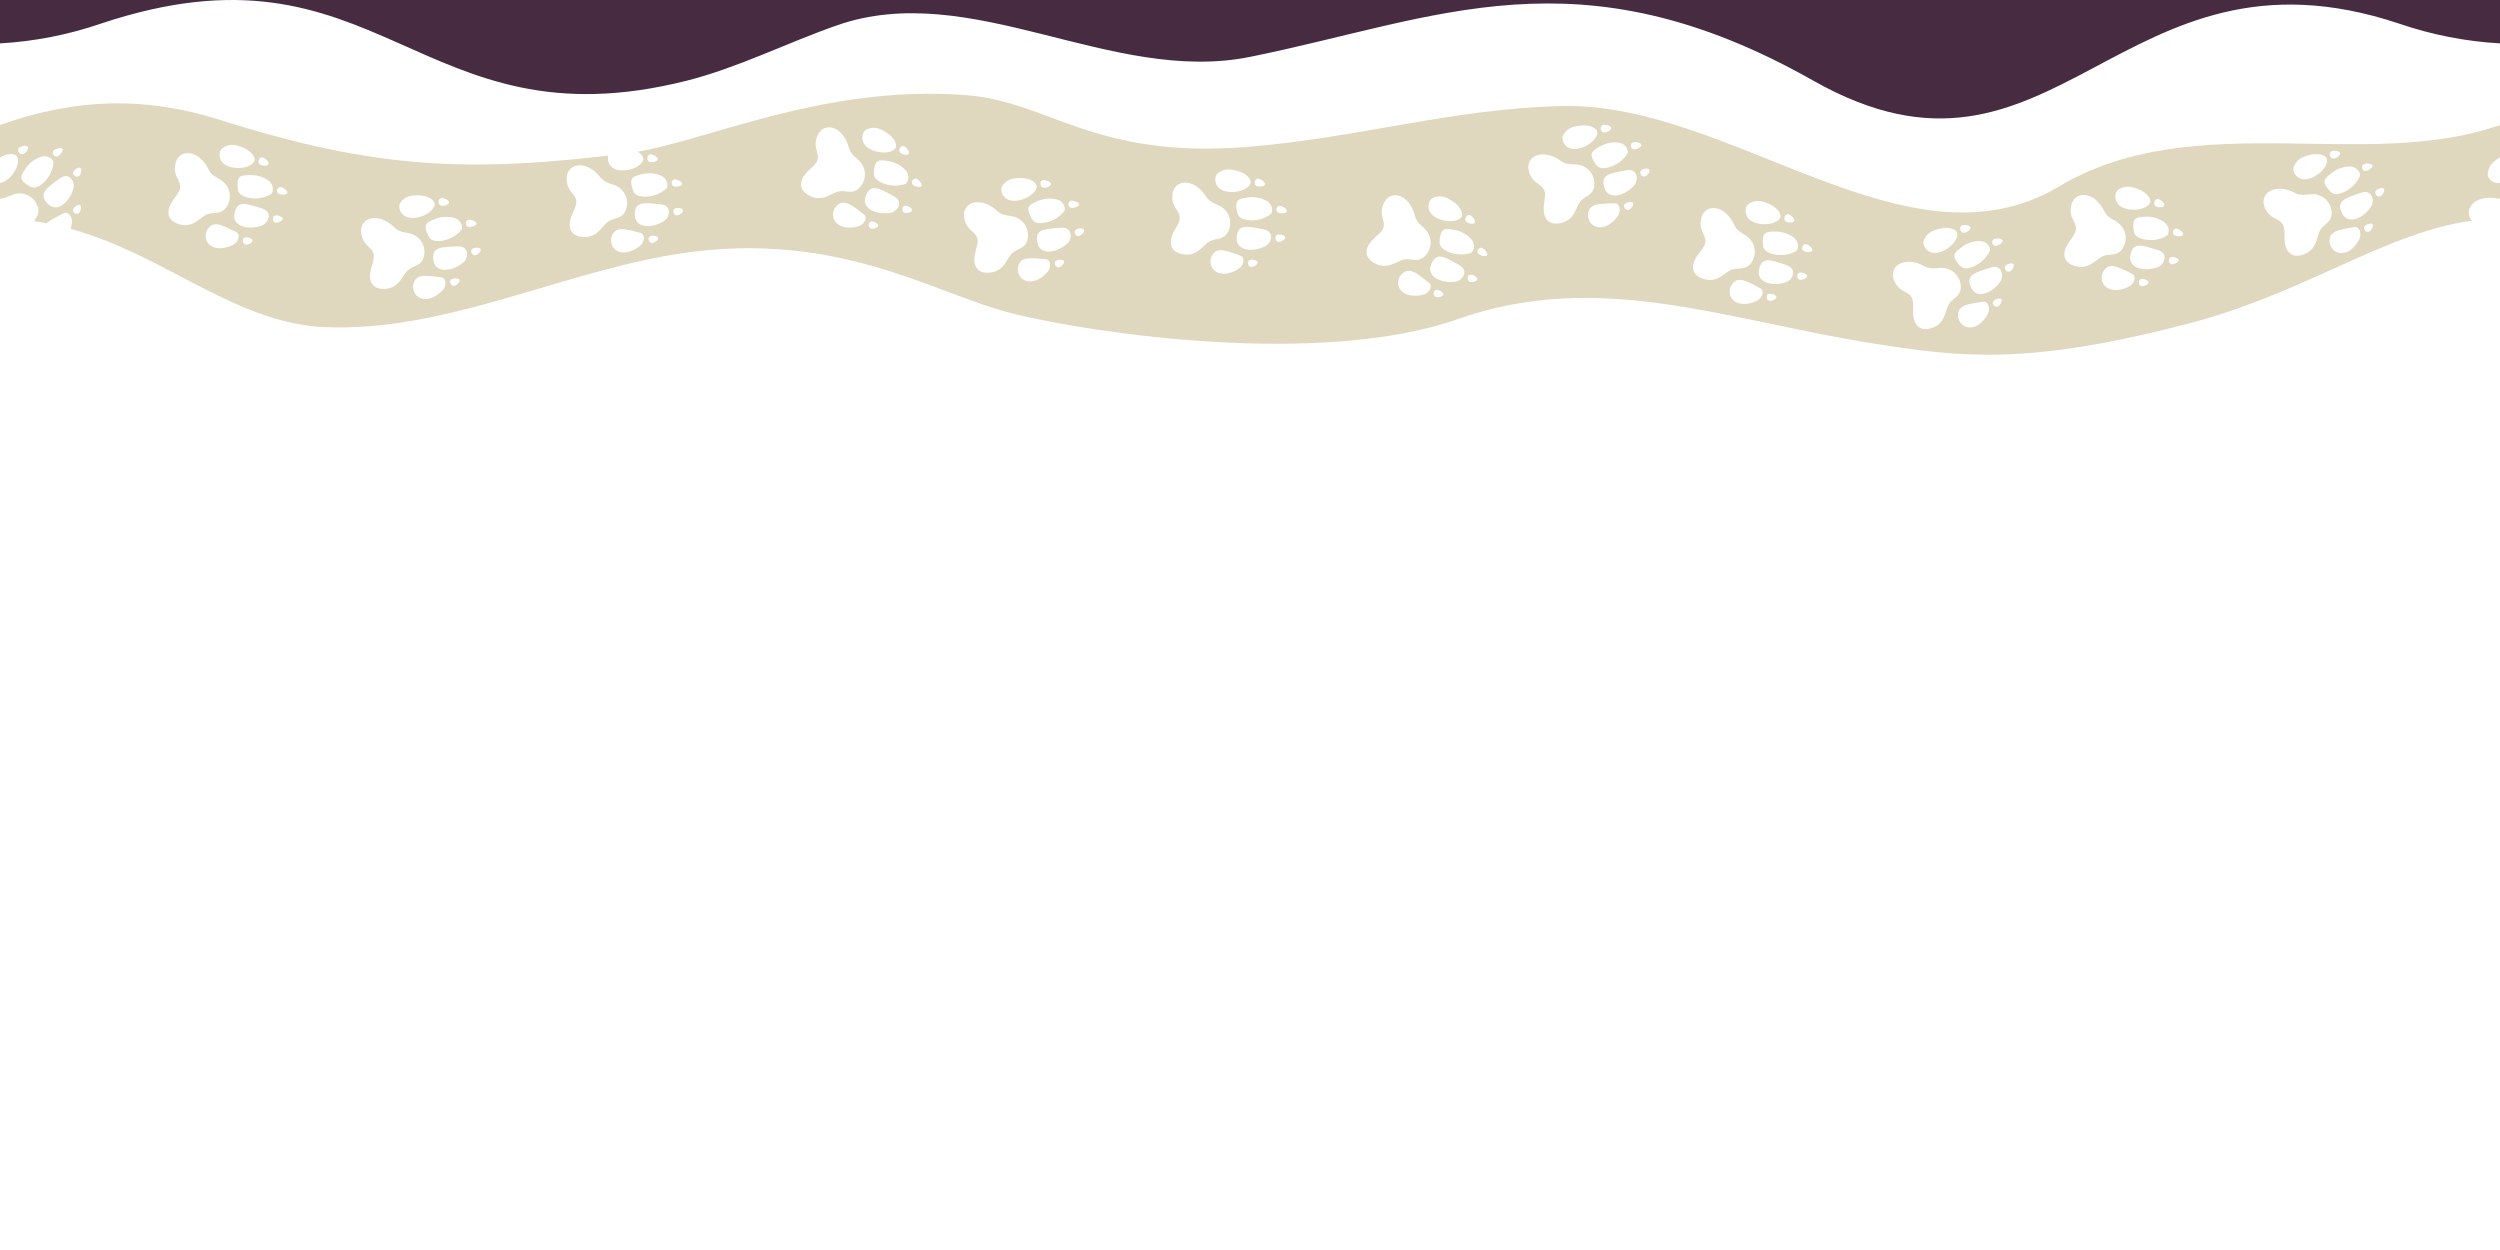
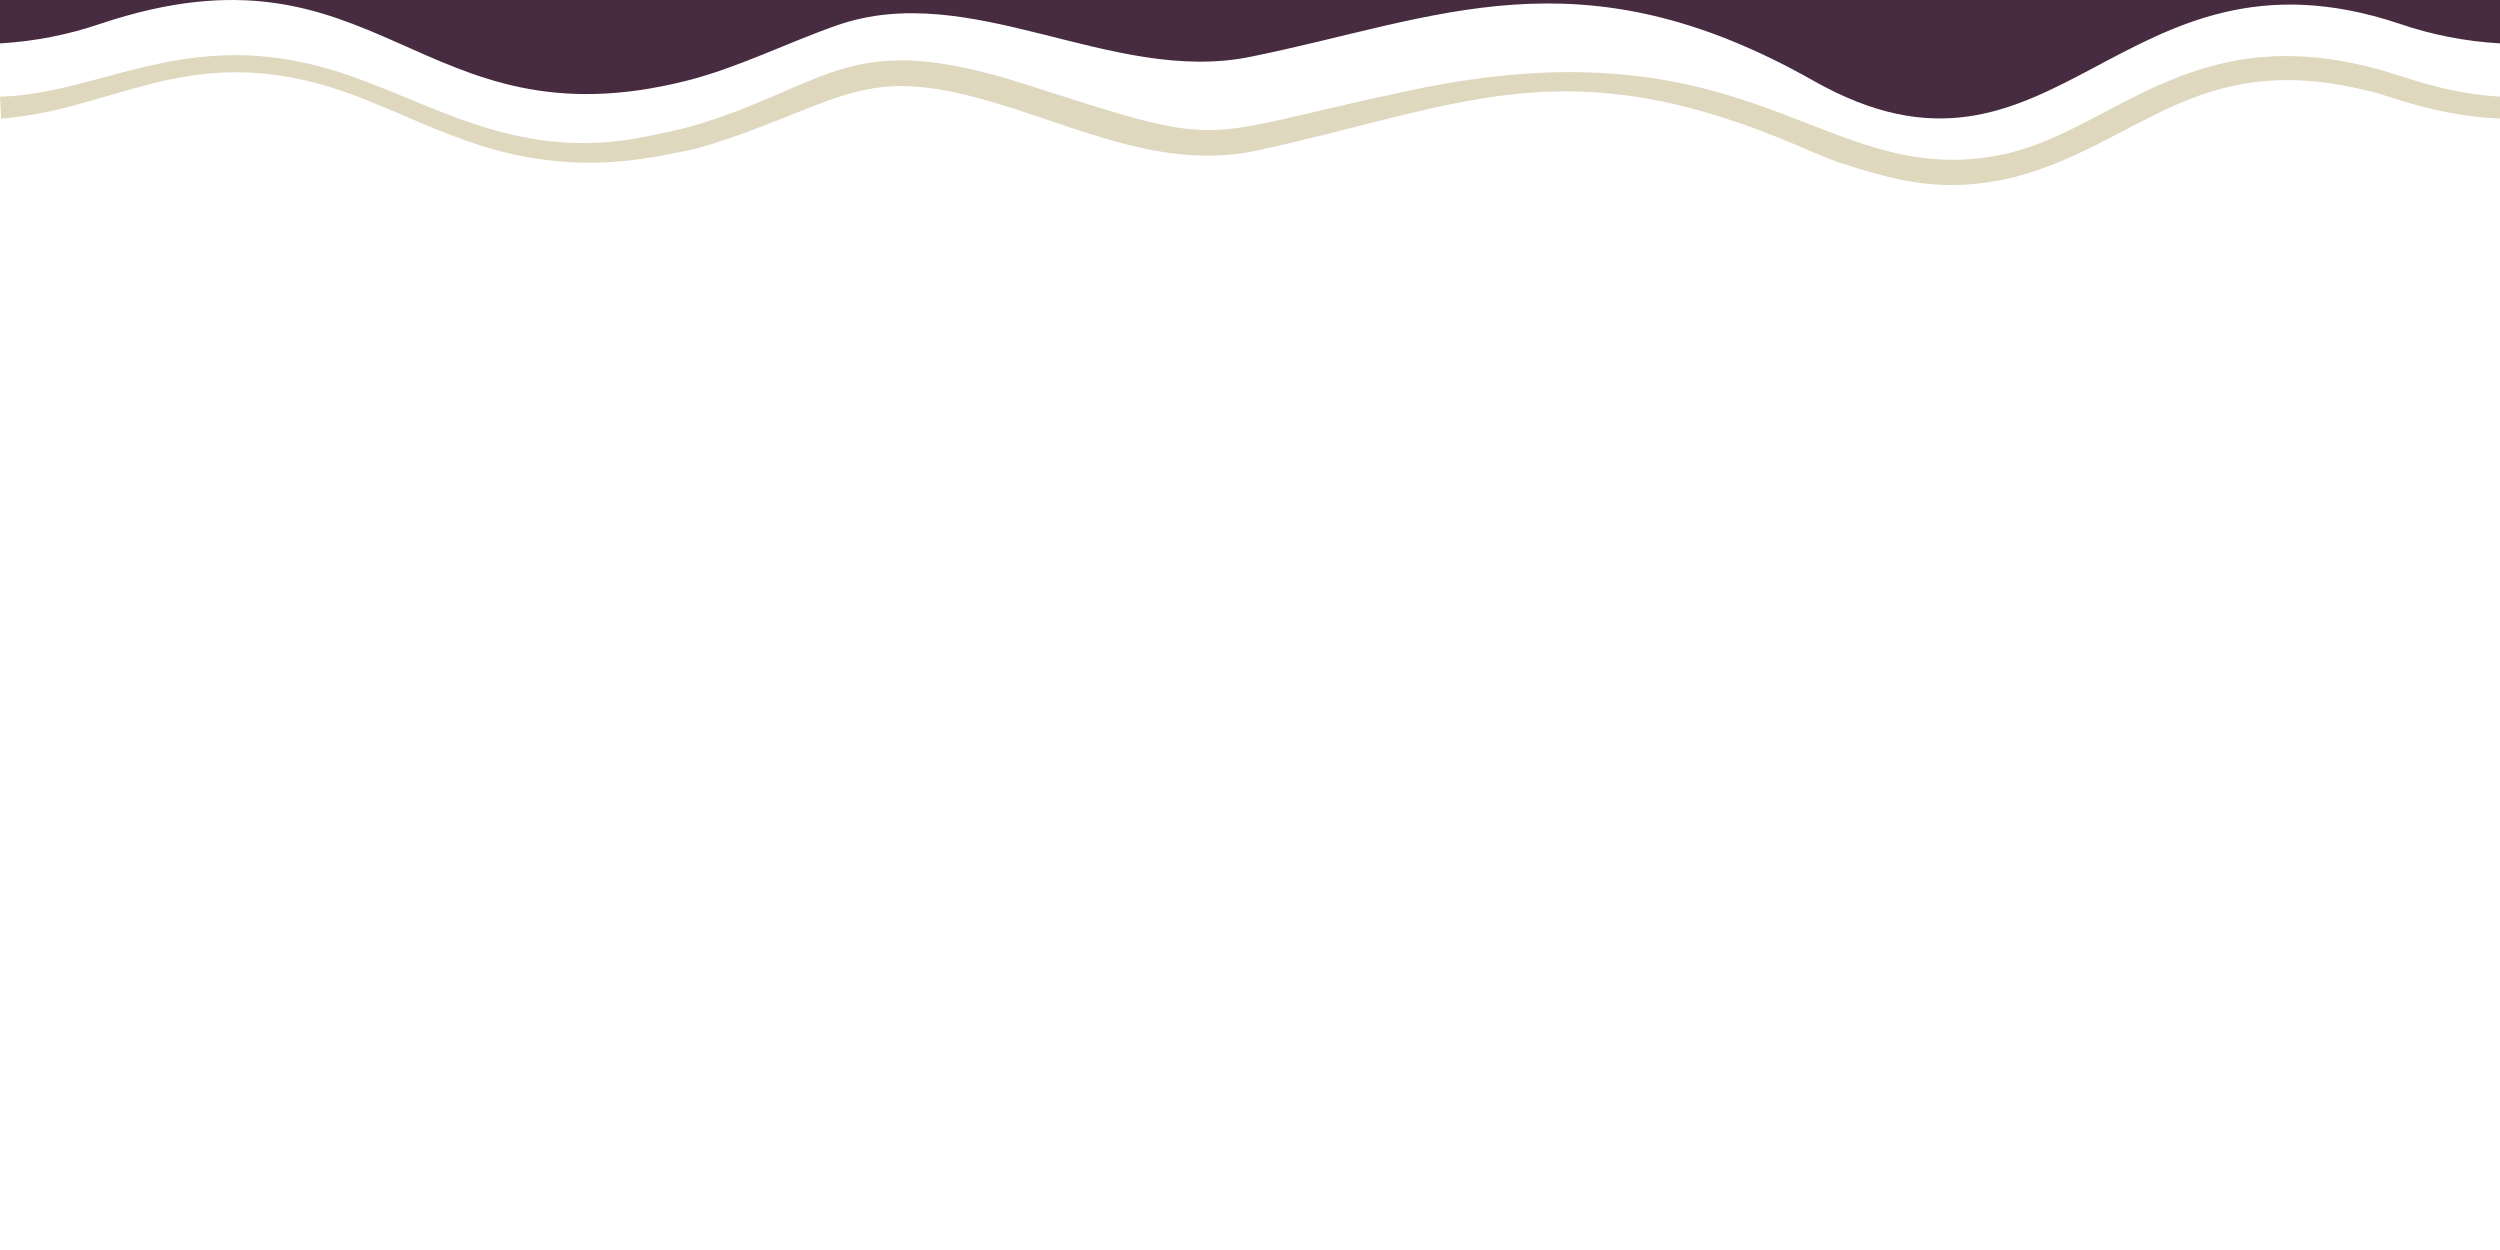
- <svg xmlns="http://www.w3.org/2000/svg" width="800" height="400" viewBox="0 0 800 400">
-   <g id="Artwork">
-     <rect width="800" height="400" fill="#462b41" />
-     <path d="M0,400V13.883A120.453,120.453,0,0,0,32.184,7.591c89.588-29.978,101.149,40,187.513,18.244,16.431-4.139,31.995-12.094,48.149-17.733C310.789-6.889,355.545,27.185,400,18.203c60-12.123,105-35,180.303,7.632,77.503,43.877,97.925-48.222,187.513-18.244A120.452,120.452,0,0,0,800,13.883V400Z" fill="#fff" />
-   </g>
-   <g id="Layer_3" data-name="Layer 3">
-     <path d="M658.833,59.702c-48.469,28.9-104.646-27.071-159.192-25.768-35.045.837-65.708,10.331-100.638,13.086-49.1,3.871-63.005-14.466-89.775-16.562-46.556-3.644-84.737,15.601-108.479,18.6-50.637,6.396-80.865,4.999-130.199-10.648C46.453,30.765,24.404,31.355,0,40V70c42.946.279,68.678,33.398,104.411,34.708,36.883,1.353,71.754-16.029,108.04-22.713,54.002-9.948,85.538,11.848,111.615,18.343,25.497,6.35,98.62,17.206,142.52,1.744C511.961,86.1,552.618,102.583,600,110c27.846,4.359,49,7,101.067-6.658C741.392,92.765,769,70,800,70V40C757.054,55.213,702.122,33.89,658.833,59.702Z" fill="#ac9857" opacity="0.39" />
-     <g>
-       <path d="M17.145,52.124c.041-.937-1.545-2.495-3.647-2.055a9.424,9.424,0,0,0-5.49,4.15C6.511,56.365,5.934,57.636,9.389,59.549c1.294.717,2.309.678,4.109-.723A10.282,10.282,0,0,0,17.145,52.124Z" fill="#fff" />
-       <path d="M23.652,68.009a1.146,1.146,0,0,0,1.883-.147c.257-.432.715-1.831.038-2.263C24.951,65.203,22.426,66.914,23.652,68.009Z" fill="#fff" />
-       <g id="lBlDq8">
-         <path d="M7.557,81.406C5.188,83.286,2.565,83.223.844,80.067c-1.523-2.792-1.103-5.828-4.169-6.619-1.556-.401-3.263-.21-5.266-2.261-3.711-3.801.286-9.06,7.578-7.694,2.372.445,4.027-.969,5.841-1.421A6.104,6.104,0,0,1,12.179,66.444c.608,2.456-1.212,3.723-1.833,5.569C9.465,74.63,11.402,78.356,7.557,81.406Z" fill="#fff" />
-       </g>
-       <path d="M-1.859,51.676c2.017-1.675,4.714-2.95,6.71-2.107,1.539.65,1.184,4-1.223,6.712-3.899,4.392-7.368,1.499-7.554-.269A5.301,5.301,0,0,1-1.859,51.676Z" fill="#fff" />
-       <path d="M23.55,60.054c.439-1.953-1.467-5.08-4.293-3.039-4.639,3.35-6.899,4.89-4.171,8C18.235,68.603,22.605,64.263,23.55,60.054Z" fill="#fff" />
-       <path d="M16.931,77.493a4.016,4.016,0,0,1-3.003-4.321c.427-1.915,2.39-2.859,6.402-4.934,1.469-.759,2.977,1.192,2.687,3.188C22.531,74.765,20.279,78.126,16.931,77.493Z" fill="#fff" />
-       <path d="M23.706,56.11a1.157,1.157,0,0,0,1.903-.142c.258-.436.716-1.849.03-2.288C25.009,53.277,22.462,54.998,23.706,56.11Z" fill="#fff" />
-       <path d="M17.345,49.785a1.116,1.116,0,0,1,.181-1.896c.474-.285,2.002-.835,2.465-.184C20.417,48.302,18.524,50.942,17.345,49.785Z" fill="#fff" />
-       <path d="M6.281,49.038c-.742-.725-.635-1.533.092-1.948.476-.272,2.029-.768,2.541-.075C9.383,47.65,7.559,50.288,6.281,49.038Z" fill="#fff" />
-     </g>
-     <g>
-       <g id="lBlDq8-2" data-name="lBlDq8">
-         <path d="M807.557,81.406c-2.369,1.88-4.992,1.816-6.713-1.339-1.523-2.792-1.103-5.828-4.169-6.619-1.556-.401-3.263-.21-5.266-2.261-3.711-3.801.286-9.06,7.578-7.694,2.372.445,4.027-.969,5.841-1.421a6.104,6.104,0,0,1,7.351,4.37c.608,2.456-1.212,3.723-1.833,5.569C809.465,74.63,811.402,78.356,807.557,81.406Z" fill="#fff" />
-       </g>
-       <path d="M798.141,51.676c2.017-1.675,4.714-2.95,6.71-2.107,1.539.65,1.184,4-1.223,6.712-3.899,4.392-7.368,1.499-7.554-.269A5.301,5.301,0,0,1,798.141,51.676Z" fill="#fff" />
-     </g>
-     <g>
-       <path d="M86.675,62.164c.779-.522,1.096-2.723-.503-4.156a9.424,9.424,0,0,0-6.595-1.967c-2.615.064-3.981.352-3.478,4.268.189,1.467.821,2.262,3.016,2.883A10.282,10.282,0,0,0,86.675,62.164Z" fill="#fff" />
-       <path d="M77.725,76.813c-.091.95.469,1.506,1.233,1.431.5-.049,1.899-.508,1.846-1.309C80.756,76.198,77.882,75.176,77.725,76.813Z" fill="#fff" />
-       <g id="lBlDq8-3" data-name="lBlDq8">
-         <path d="M57.399,71.774c-2.917-.797-4.419-2.947-2.896-6.203,1.348-2.881,4.043-4.339,2.865-7.278-.598-1.491-1.763-2.754-1.295-5.582.866-5.241,7.471-5.134,10.687,1.552,1.046,2.175,3.165,2.672,4.603,3.866a6.104,6.104,0,0,1,.83,8.512c-1.619,1.944-3.718,1.227-5.573,1.82C63.989,69.299,62.133,73.066,57.399,71.774Z" fill="#fff" />
-       </g>
-       <path d="M75.784,46.583c2.544.634,5.168,2.052,5.67,4.16.387,1.625-2.523,3.323-6.133,2.988-5.847-.542-5.57-5.05-4.256-6.247A5.301,5.301,0,0,1,75.784,46.583Z" fill="#fff" />
-       <path d="M84.076,72.02c1.834-.803,3.225-4.19-.093-5.259-5.446-1.755-8.026-2.665-8.916,1.375C74.04,72.799,80.124,73.75,84.076,72.02Z" fill="#fff" />
-       <path d="M66.102,77.011a4.016,4.016,0,0,1,1.704-4.978c1.796-.79,3.719.233,7.766,2.238,1.482.734.802,3.105-.979,4.053C71.617,79.909,67.575,80.084,66.102,77.011Z" fill="#fff" />
-       <path d="M87.347,69.811c-.092.964.471,1.527,1.241,1.45.504-.05,1.914-.517,1.862-1.33C90.402,69.184,87.506,68.15,87.347,69.811Z" fill="#fff" />
-       <path d="M88.678,60.94a1.116,1.116,0,0,1,1.635-.977c.51.213,1.858,1.119,1.608,1.877C91.692,62.537,88.443,62.575,88.678,60.94Z" fill="#fff" />
-       <path d="M82.729,51.581c.145-1.027.859-1.419,1.624-1.08.501.222,1.82,1.18,1.565,2.003C85.684,53.259,82.478,53.351,82.729,51.581Z" fill="#fff" />
-     </g>
-     <g>
-       <path d="M340.534,67.625c.535-.77.029-2.935-1.983-3.687a9.424,9.424,0,0,0-6.859.572c-2.412,1.012-3.579,1.779-1.683,5.242.71,1.297,1.589,1.807,3.859,1.586A10.282,10.282,0,0,0,340.534,67.625Z" fill="#fff" />
-       <path d="M337.539,84.528c.261.918.985,1.231,1.669.883.448-.228,1.583-1.165,1.242-1.892C340.137,82.851,337.088,82.947,337.539,84.528Z" fill="#fff" />
-       <g id="lBlDq8-4" data-name="lBlDq8">
-         <path d="M316.774,87.243c-3.007.322-5.19-1.134-4.957-4.721.206-3.174,2.184-5.514.016-7.822-1.1-1.171-2.645-1.922-3.241-4.726-1.104-5.196,5.086-7.504,10.517-2.45,1.767,1.644,3.921,1.334,5.696,1.923a6.104,6.104,0,0,1,3.875,7.624c-.799,2.4-3.015,2.498-4.527,3.726C322.009,82.537,321.654,86.721,316.774,87.243Z" fill="#fff" />
-       </g>
-       <path d="M324.714,57.085c2.6-.336,5.56.028,6.796,1.807.953,1.372-1.138,4.014-4.622,5.018-5.643,1.627-7.028-2.673-6.24-4.267A5.301,5.301,0,0,1,324.714,57.085Z" fill="#fff" />
-       <path d="M341.706,77.75c1.415-1.416,1.477-5.077-2.003-4.863-5.712.351-8.445.444-7.802,4.53C332.644,82.133,338.656,80.802,341.706,77.75Z" fill="#fff" />
-       <path d="M326.787,88.949a4.016,4.016,0,0,1-.227-5.257c1.385-1.39,3.548-1.138,8.048-.746,1.647.143,1.878,2.599.565,4.131C332.979,89.638,329.279,91.273,326.787,88.949Z" fill="#fff" />
-       <path d="M343.947,74.501c.265.931.995,1.25,1.684.898.451-.231,1.594-1.179,1.249-1.917C346.563,72.804,343.49,72.897,343.947,74.501Z" fill="#fff" />
-       <path d="M341.954,65.755a1.116,1.116,0,0,1,1.167-1.505c.553.012,2.138.365,2.182,1.162C345.342,66.144,342.331,67.364,341.954,65.755Z" fill="#fff" />
-       <path d="M333.002,59.208c-.239-1.01.283-1.635,1.119-1.597.548.024,2.125.436,2.187,1.295C336.366,59.694,333.414,60.947,333.002,59.208Z" fill="#fff" />
-     </g>
-     <g>
-       <path d="M406.614,68.551c.716-.606.784-2.828-.967-4.073a9.424,9.424,0,0,0-6.775-1.214c-2.592.357-3.917.797-2.977,4.632.352,1.436,1.07,2.155,3.32,2.527A10.282,10.282,0,0,0,406.614,68.551Z" fill="#fff" />
-       <path d="M399.366,84.113c.016.954.635,1.444,1.386,1.283.492-.105,1.83-.718,1.687-1.508C402.308,83.162,399.338,82.469,399.366,84.113Z" fill="#fff" />
-       <g id="lBlDq8-5" data-name="lBlDq8">
-         <path d="M378.602,81.388c-2.988-.464-4.722-2.433-3.574-5.838,1.016-3.014,3.531-4.766,2.03-7.554-.761-1.415-2.061-2.538-1.914-5.401.272-5.305,6.847-5.941,10.794.342,1.284,2.043,3.445,2.299,5.008,3.325a6.104,6.104,0,0,1,1.781,8.365c-1.391,2.114-3.556,1.637-5.334,2.434C384.873,78.189,383.452,82.141,378.602,81.388Z" fill="#fff" />
-       </g>
-       <path d="M394.042,54.293c2.599.345,5.366,1.459,6.102,3.497.567,1.571-2.134,3.585-5.759,3.658-5.871.118-6.102-4.393-4.93-5.73A5.301,5.301,0,0,1,394.042,54.293Z" fill="#fff" />
-       <path d="M405.138,78.637c1.732-1.004,2.734-4.525-.683-5.215-5.609-1.132-8.275-1.747-8.705,2.368C395.253,80.538,401.406,80.8,405.138,78.637Z" fill="#fff" />
-       <path d="M387.839,85.615a4.016,4.016,0,0,1,1.134-5.138c1.696-.987,3.722-.186,7.968,1.352,1.555.563,1.146,2.995-.518,4.137C393.643,87.875,389.648,88.503,387.839,85.615Z" fill="#fff" />
-       <path d="M408.14,76.075c.016.968.64,1.464,1.396,1.301.496-.107,1.844-.729,1.7-1.531C411.105,75.109,408.112,74.407,408.14,76.075Z" fill="#fff" />
-       <path d="M408.467,67.11a1.116,1.116,0,0,1,1.515-1.154c.531.154,1.972.904,1.809,1.685C411.641,68.359,408.417,68.762,408.467,67.11Z" fill="#fff" />
-       <path d="M401.504,58.479c.029-1.037.695-1.507,1.493-1.255.523.165,1.941.969,1.78,1.814C404.629,59.815,401.454,60.266,401.504,58.479Z" fill="#fff" />
-     </g>
-     <g>
-       <path d="M574.671,80.404c.792-.502,1.165-2.694-.398-4.167a9.424,9.424,0,0,0-6.544-2.133c-2.616-.002-3.989.251-3.585,4.179.151,1.471.763,2.282,2.942,2.959A10.282,10.282,0,0,0,574.671,80.404Z" fill="#fff" />
-       <path d="M565.354,94.822c-.115.947.431,1.517,1.196,1.461.502-.037,1.911-.46,1.879-1.262C568.399,94.284,565.552,93.19,565.354,94.822Z" fill="#fff" />
-       <g id="lBlDq8-6" data-name="lBlDq8">
-         <path d="M545.162,89.271c-2.896-.87-4.343-3.058-2.738-6.274,1.42-2.846,4.152-4.236,3.048-7.204-.56-1.506-1.693-2.797-1.154-5.613.998-5.218,7.598-4.944,10.644,1.821.991,2.2,3.097,2.751,4.504,3.981a6.104,6.104,0,0,1,.615,8.53c-1.668,1.903-3.748,1.133-5.618,1.678C551.812,86.964,549.862,90.683,545.162,89.271Z" fill="#fff" />
-       </g>
-       <path d="M564.176,64.553c2.527.698,5.114,2.182,5.563,4.302.346,1.634-2.606,3.258-6.207,2.833-5.832-.689-5.441-5.189-4.097-6.353A5.301,5.301,0,0,1,564.176,64.553Z" fill="#fff" />
-       <path d="M571.824,90.191c1.853-.756,3.33-4.107.04-5.26-5.4-1.892-7.956-2.867-8.948,1.15C561.771,90.716,567.83,91.821,571.824,90.191Z" fill="#fff" />
-       <path d="M553.73,94.727a4.016,4.016,0,0,1,1.829-4.934c1.815-.744,3.712.327,7.707,2.433,1.463.771.723,3.124-1.081,4.027C559.169,97.763,555.125,97.836,553.73,94.727Z" fill="#fff" />
-       <path d="M575.15,88.065c-.117.961.433,1.538,1.204,1.481.505-.038,1.926-.469,1.895-1.283C578.219,87.516,575.351,86.409,575.15,88.065Z" fill="#fff" />
-       <path d="M576.704,79.231a1.116,1.116,0,0,1,1.659-.935c.505.226,1.829,1.166,1.56,1.917C579.677,80.903,576.428,80.86,576.704,79.231Z" fill="#fff" />
-       <path d="M570.993,69.725c.171-1.023.895-1.397,1.651-1.038.495.235,1.79,1.226,1.514,2.042C573.905,71.477,570.698,71.488,570.993,69.725Z" fill="#fff" />
-     </g>
-     <g>
-       <path d="M147.638,73.625c.561-.752.126-2.932-1.859-3.751a9.424,9.424,0,0,0-6.874.343c-2.445.931-3.637,1.658-1.857,5.183.667,1.32,1.528,1.859,3.804,1.714A10.282,10.282,0,0,0,147.638,73.625Z" fill="#fff" />
-       <path d="M144.081,90.419c.231.926.944,1.263,1.639.938.455-.213,1.621-1.112,1.304-1.85C146.733,88.83,143.683,88.824,144.081,90.419Z" fill="#fff" />
-       <g id="lBlDq8-7" data-name="lBlDq8">
-         <path d="M123.237,92.441c-3.016.221-5.149-1.306-4.797-4.883.311-3.165,2.366-5.438.276-7.817-1.06-1.207-2.579-2.009-3.081-4.832-.93-5.23,5.333-7.33,10.593-2.098,1.711,1.702,3.874,1.464,5.628,2.111a6.104,6.104,0,0,1,3.619,7.749c-.879,2.373-3.096,2.396-4.649,3.573C128.626,87.912,128.132,92.082,123.237,92.441Z" fill="#fff" />
-       </g>
-       <path d="M132.177,62.565c2.61-.25,5.556.213,6.732,2.033.907,1.403-1.271,3.974-4.787,4.861-5.694,1.438-6.935-2.906-6.094-4.472A5.301,5.301,0,0,1,132.177,62.565Z" fill="#fff" />
-       <path d="M148.471,83.784c1.461-1.368,1.645-5.025-1.84-4.927-5.72.16-8.455.162-7.948,4.268C139.268,87.863,145.322,86.733,148.471,83.784Z" fill="#fff" />
-       <path d="M133.188,94.479a4.016,4.016,0,0,1-.052-5.262c1.43-1.343,3.584-1.019,8.068-.478,1.641.198,1.791,2.66.428,4.147C139.353,95.374,135.601,96.886,133.188,94.479Z" fill="#fff" />
-       <path d="M150.82,80.611c.234.939.953,1.283,1.654.953.459-.216,1.632-1.126,1.312-1.874C153.491,79.002,150.416,78.993,150.82,80.611Z" fill="#fff" />
-       <path d="M149.119,71.804a1.116,1.116,0,0,1,1.216-1.466c.552.031,2.125.436,2.142,1.234C152.492,72.306,149.442,73.424,149.119,71.804Z" fill="#fff" />
-       <path d="M140.391,64.962c-.205-1.017.337-1.624,1.172-1.559.547.043,2.11.506,2.143,1.367C143.736,65.56,140.744,66.714,140.391,64.962Z" fill="#fff" />
-     </g>
-     <g>
-       <path d="M213.237,60.346c.653-.673.505-2.891-1.358-3.96a9.424,9.424,0,0,0-6.861-.549c-2.545.607-3.821,1.174-2.512,4.9.49,1.395,1.274,2.041,3.55,2.192A10.282,10.282,0,0,0,213.237,60.346Z" fill="#fff" />
-       <path d="M207.537,76.539c.109.948.772,1.375,1.504,1.142.479-.152,1.751-.893,1.533-1.665C210.373,75.306,207.349,74.906,207.537,76.539Z" fill="#fff" />
-       <g id="lBlDq8-8" data-name="lBlDq8">
-         <path d="M186.607,75.847c-3.019-.171-4.937-1.962-4.125-5.463.718-3.098,3.05-5.087,1.286-7.716-.895-1.334-2.298-2.326-2.43-5.19-.245-5.306,6.237-6.579,10.776-.71,1.476,1.909,3.652,1.953,5.308,2.822a6.104,6.104,0,0,1,2.586,8.152c-1.179,2.239-3.38,1.975-5.072,2.941C192.537,72.053,191.507,76.124,186.607,75.847Z" fill="#fff" />
-       </g>
-       <path d="M199.338,47.378c2.62.09,5.482.93,6.413,2.887.717,1.508-1.775,3.776-5.376,4.201-5.832.689-6.501-3.779-5.464-5.223A5.301,5.301,0,0,1,199.338,47.378Z" fill="#fff" />
-       <path d="M212.749,70.528c1.626-1.167,2.281-4.77-1.187-5.124-5.693-.581-8.405-.933-8.434,3.203C203.096,73.382,209.245,73.044,212.749,70.528Z" fill="#fff" />
-       <path d="M196.211,79.156a4.016,4.016,0,0,1,.629-5.224c1.592-1.147,3.686-.547,8.062.57,1.602.409,1.431,2.869-.113,4.168C202.208,80.841,198.292,81.854,196.211,79.156Z" fill="#fff" />
-       <path d="M215.488,67.686c.11.962.779,1.395,1.516,1.159.483-.154,1.764-.905,1.543-1.689C218.345,66.436,215.298,66.028,215.488,67.686Z" fill="#fff" />
-       <path d="M214.941,58.732a1.116,1.116,0,0,1,1.396-1.296c.544.102,2.051.708,1.964,1.501C218.221,59.666,215.052,60.381,214.941,58.732Z" fill="#fff" />
-       <path d="M207.172,50.819c-.072-1.035.545-1.567,1.364-1.395.536.113,2.026.775,1.948,1.633C210.412,51.844,207.296,52.602,207.172,50.819Z" fill="#fff" />
-     </g>
-     <g>
-       <path d="M289.67,58.875c.865-.362,1.6-2.46.307-4.175a9.424,9.424,0,0,0-6.093-3.201c-2.579-.441-3.975-.422-4.235,3.518-.098,1.476.37,2.378,2.404,3.41A10.282,10.282,0,0,0,289.67,58.875Z" fill="#fff" />
-       <path d="M278.066,71.526c-.272.915.17,1.568.934,1.641.501.048,1.961-.133,2.064-.929C281.158,71.506,278.535,69.95,278.066,71.526Z" fill="#fff" />
-       <g id="lBlDq8-9" data-name="lBlDq8">
-         <path d="M259.091,62.665c-2.709-1.344-3.769-3.744-1.647-6.644,1.878-2.567,4.803-3.479,4.214-6.59-.299-1.578-1.199-3.042-.196-5.727,1.859-4.976,8.32-3.599,10.188,3.581.608,2.335,2.591,3.231,3.772,4.68a6.104,6.104,0,0,1-.825,8.512c-1.964,1.596-3.885.488-5.819.712C266.035,61.507,263.488,64.846,259.091,62.665Z" fill="#fff" />
-       </g>
-       <path d="M281.984,41.489c2.374,1.113,4.676,3.009,4.763,5.174.067,1.669-3.116,2.775-6.594,1.751-5.633-1.658-4.493-6.029-2.972-6.95A5.301,5.301,0,0,1,281.984,41.489Z" fill="#fff" />
-       <path d="M285.221,68.046c1.954-.435,3.972-3.49.922-5.178-5.006-2.771-7.362-4.161-9.014-.368C275.222,66.877,281.01,68.983,285.221,68.046Z" fill="#fff" />
-       <path d="M266.622,69.481a4.016,4.016,0,0,1,2.631-4.557c1.914-.429,3.604.945,7.19,3.692,1.312,1.006.189,3.201-1.741,3.788C271.475,73.387,267.476,72.781,266.622,69.481Z" fill="#fff" />
-       <path d="M288.856,66.509c-.276.928.168,1.589.939,1.662.505.048,1.978-.139,2.083-.947C291.974,66.482,289.332,64.91,288.856,66.509Z" fill="#fff" />
-       <path d="M291.871,58.06a1.116,1.116,0,0,1,1.793-.643c.46.307,1.608,1.456,1.216,2.152C294.521,60.208,291.326,59.62,291.871,58.06Z" fill="#fff" />
-       <path d="M287.836,47.73c.341-.98,1.117-1.227,1.802-.747.449.315,1.559,1.509,1.15,2.267C290.412,49.947,287.25,49.419,287.836,47.73Z" fill="#fff" />
-     </g>
-     <g>
-       <path d="M470.643,80.946c.87-.35,1.634-2.438.365-4.17a9.424,9.424,0,0,0-6.048-3.285c-2.572-.477-3.968-.477-4.284,3.459-.118,1.474.337,2.383,2.356,3.443A10.282,10.282,0,0,0,470.643,80.946Z" fill="#fff" />
-       <path d="M458.864,93.434c-.285.911.148,1.57.911,1.654.5.055,1.963-.105,2.076-.9C461.957,93.458,459.355,91.865,458.864,93.434Z" fill="#fff" />
-       <g id="lBlDq8-10" data-name="lBlDq8">
-         <path d="M440.015,84.311c-2.69-1.381-3.716-3.796-1.554-6.667,1.913-2.541,4.851-3.412,4.305-6.531-.277-1.582-1.157-3.058-.116-5.729,1.929-4.95,8.369-3.483,10.137,3.723.575,2.344,2.546,3.267,3.707,4.732a6.104,6.104,0,0,1-.943,8.5c-1.985,1.568-3.891.434-5.829.631C446.974,83.249,444.381,86.552,440.015,84.311Z" fill="#fff" />
-       </g>
-       <path d="M463.2,63.454c2.358,1.145,4.633,3.074,4.69,5.24.044,1.67-3.154,2.731-6.618,1.659-5.61-1.736-4.409-6.091-2.876-6.991A5.301,5.301,0,0,1,463.2,63.454Z" fill="#fff" />
-       <path d="M466.067,90.054c1.96-.408,4.02-3.434.994-5.165-4.967-2.841-7.304-4.263-9.008-.493C456.086,88.746,461.843,90.932,466.067,90.054Z" fill="#fff" />
-       <path d="M447.451,91.231a4.016,4.016,0,0,1,2.695-4.52c1.92-.403,3.591.995,7.138,3.792,1.298,1.024.144,3.203-1.794,3.764C452.249,95.204,448.258,94.542,447.451,91.231Z" fill="#fff" />
-       <path d="M469.724,88.567c-.289.924.146,1.591.916,1.675.504.055,1.98-.111,2.096-.918C472.842,88.584,470.222,86.975,469.724,88.567Z" fill="#fff" />
-       <path d="M472.856,80.162a1.116,1.116,0,0,1,1.802-.618c.455.314,1.587,1.479,1.186,2.169C475.475,82.346,472.289,81.714,472.856,80.162Z" fill="#fff" />
-       <path d="M468.965,69.777c.354-.975,1.134-1.211,1.812-.721.444.321,1.538,1.531,1.118,2.283C471.51,72.029,468.355,71.457,468.965,69.777Z" fill="#fff" />
-     </g>
-     <g>
-       <path d="M520.785,49.149c.443-.827-.311-2.918-2.396-3.432a9.424,9.424,0,0,0-6.747,1.362c-2.279,1.285-3.349,2.181-1.065,5.402.856,1.206,1.787,1.611,4.017,1.129A10.282,10.282,0,0,0,520.785,49.149Z" fill="#fff" />
-       <path d="M519.766,66.285a1.146,1.146,0,0,0,1.76.684c.419-.279,1.438-1.34,1.015-2.023C522.153,64.319,519.135,64.767,519.766,66.285Z" fill="#fff" />
-       <g id="lBlDq8-11" data-name="lBlDq8">
-         <path d="M499.455,71.385c-2.95.667-5.286-.526-5.47-4.115-.163-3.176,1.531-5.73-.89-7.771-1.228-1.036-2.85-1.603-3.766-4.319-1.698-5.034,4.183-8.042,10.163-3.651,1.945,1.428,4.049.872,5.88,1.251a6.104,6.104,0,0,1,4.732,7.124c-.516,2.477-2.706,2.83-4.065,4.224C504.111,66.105,504.242,70.302,499.455,71.385Z" fill="#fff" />
-       </g>
-       <path d="M503.851,40.511c2.544-.635,5.526-.616,6.96,1.009,1.105,1.252-.666,4.119-4.011,5.519-5.417,2.269-7.29-1.842-6.692-3.516A5.301,5.301,0,0,1,503.851,40.511Z" fill="#fff" />
-       <path d="M523.121,59.071c1.241-1.57.879-5.214-2.552-4.599-5.633,1.009-8.337,1.418-7.225,5.403C514.627,64.473,520.445,62.455,523.121,59.071Z" fill="#fff" />
-       <path d="M509.599,71.92a4.016,4.016,0,0,1-.834-5.196c1.214-1.541,3.393-1.541,7.907-1.673,1.653-.048,2.166,2.364,1.04,4.038C515.828,71.888,512.343,73.941,509.599,71.92Z" fill="#fff" />
-       <path d="M524.971,55.584a1.157,1.157,0,0,0,1.777.697c.422-.281,1.447-1.356,1.018-2.049C527.373,53.596,524.331,54.043,524.971,55.584Z" fill="#fff" />
-       <path d="M521.979,47.128a1.116,1.116,0,0,1,.985-1.63c.551-.052,2.166.115,2.301.902C525.389,47.122,522.54,48.682,521.979,47.128Z" fill="#fff" />
-       <path d="M512.33,41.66c-.354-.975.092-1.656.927-1.716.547-.039,2.162.187,2.323,1.033C515.727,41.754,512.941,43.34,512.33,41.66Z" fill="#fff" />
-     </g>
-     <g>
-       <path d="M636.738,80.276c.339-.874-.663-2.859-2.795-3.116a9.424,9.424,0,0,0-6.531,2.171c-2.106,1.552-3.06,2.571-.402,5.491.996,1.094,1.97,1.382,4.124.633A10.282,10.282,0,0,0,636.738,80.276Z" fill="#fff" />
-       <path d="M637.807,97.41a1.146,1.146,0,0,0,1.83.465c.382-.327,1.264-1.505.762-2.131C639.937,95.168,636.997,95.979,637.807,97.41Z" fill="#fff" />
-       <g id="lBlDq8-12" data-name="lBlDq8">
-         <path d="M618.265,104.937c-2.847,1.021-5.311.12-5.929-3.421-.547-3.133.824-5.873-1.826-7.606-1.345-.879-3.023-1.245-4.262-3.83-2.296-4.79,3.176-8.49,9.645-4.857,2.104,1.182,4.125.374,5.988.528a6.104,6.104,0,0,1,5.561,6.497c-.212,2.521-2.342,3.137-3.522,4.687C622.245,99.131,622.885,103.281,618.265,104.937Z" fill="#fff" />
-       </g>
-       <path d="M618.881,73.758c2.448-.939,5.411-1.282,7.031.156,1.249,1.109-.161,4.169-3.311,5.965-5.101,2.909-7.46-.943-7.069-2.678A5.301,5.301,0,0,1,618.881,73.758Z" fill="#fff" />
-       <path d="M640.261,89.841c1.042-1.709.24-5.282-3.092-4.255-5.468,1.685-8.103,2.42-6.516,6.24C632.486,96.235,638.016,93.525,640.261,89.841Z" fill="#fff" />
-       <path d="M628.399,104.237a4.016,4.016,0,0,1-1.459-5.056c1.018-1.677,3.181-1.942,7.646-2.62,1.635-.248,2.437,2.083,1.522,3.882C634.578,103.449,631.368,105.91,628.399,104.237Z" fill="#fff" />
-       <path d="M641.674,86.156a1.157,1.157,0,0,0,1.848.476c.384-.331,1.271-1.521.762-2.157C643.817,83.89,640.852,84.704,641.674,86.156Z" fill="#fff" />
-       <path d="M637.678,78.125a1.116,1.116,0,0,1,.78-1.738c.54-.118,2.164-.148,2.394.616C641.062,77.705,638.423,79.6,637.678,78.125Z" fill="#fff" />
-       <path d="M627.437,73.869c-.47-.925-.11-1.655.712-1.816.538-.105,2.168-.077,2.431.743C630.82,73.55,628.247,75.463,627.437,73.869Z" fill="#fff" />
-     </g>
-     <g>
-       <path d="M693.343,75.477c.778-.524,1.088-2.726-.516-4.154a9.424,9.424,0,0,0-6.601-1.947c-2.615.072-3.98.364-3.465,4.279.193,1.466.828,2.259,3.024,2.874A10.282,10.282,0,0,0,693.343,75.477Z" fill="#fff" />
-       <path d="M684.438,90.154c-.088.95.473,1.504,1.237,1.427.5-.051,1.897-.514,1.842-1.315C687.467,89.53,684.59,88.517,684.438,90.154Z" fill="#fff" />
-       <g id="lBlDq8-13" data-name="lBlDq8">
-         <path d="M664.097,85.177c-2.92-.788-4.428-2.934-2.915-6.194,1.339-2.885,4.03-4.351,2.843-7.287-.602-1.489-1.771-2.748-1.312-5.578.85-5.244,7.455-5.157,10.692,1.519,1.053,2.171,3.173,2.662,4.615,3.852a6.104,6.104,0,0,1,.856,8.509c-1.613,1.949-3.714,1.238-5.568,1.837C670.679,82.682,668.835,86.455,664.097,85.177Z" fill="#fff" />
-       </g>
-       <path d="M682.404,59.931c2.546.627,5.174,2.037,5.683,4.143.392,1.623-2.513,3.331-6.124,3.007-5.849-.524-5.586-5.033-4.275-6.234A5.301,5.301,0,0,1,682.404,59.931Z" fill="#fff" />
-       <path d="M690.774,85.341c1.831-.809,3.212-4.199-.109-5.259-5.452-1.738-8.034-2.64-8.912,1.403C680.74,86.151,686.827,87.084,690.774,85.341Z" fill="#fff" />
-       <path d="M672.816,90.388a4.016,4.016,0,0,1,1.689-4.984c1.793-.795,3.72.222,7.773,2.214,1.484.729.812,3.102-.967,4.056C678.339,93.269,674.298,93.456,672.816,90.388Z" fill="#fff" />
-       <path d="M694.038,83.122c-.089.964.476,1.525,1.246,1.446.504-.052,1.912-.523,1.857-1.336C697.091,82.486,694.192,81.462,694.038,83.122Z" fill="#fff" />
-       <path d="M695.342,74.248a1.116,1.116,0,0,1,1.632-.982c.511.212,1.862,1.114,1.614,1.873C698.361,75.835,695.112,75.884,695.342,74.248Z" fill="#fff" />
-       <path d="M689.364,64.907c.142-1.028.855-1.422,1.621-1.085.502.221,1.824,1.175,1.571,1.998C692.324,66.576,689.119,66.677,689.364,64.907Z" fill="#fff" />
-     </g>
-     <g>
-       <path d="M755.164,56.347c.32-.882-.725-2.844-2.863-3.054a9.424,9.424,0,0,0-6.482,2.313c-2.072,1.598-3.003,2.638-.282,5.499,1.019,1.072,1.999,1.339,4.137.543A10.282,10.282,0,0,0,755.164,56.347Z" fill="#fff" />
-       <path d="M756.607,73.453a1.146,1.146,0,0,0,1.84.425c.375-.336,1.231-1.532.715-2.147C758.687,71.165,755.765,72.04,756.607,73.453Z" fill="#fff" />
-       <g id="lBlDq8-14" data-name="lBlDq8">
-         <path d="M737.234,81.405c-2.824,1.082-5.307.236-6.003-3.291-.616-3.12.696-5.89-1.992-7.564-1.364-.849-3.05-1.179-4.345-3.736-2.4-4.739,2.99-8.558,9.537-5.067,2.129,1.135,4.132.284,5.998.397a6.104,6.104,0,0,1,5.702,6.374c-.157,2.525-2.273,3.188-3.419,4.763C741.086,75.513,741.817,79.649,737.234,81.405Z" fill="#fff" />
-       </g>
-       <path d="M737.169,50.22c2.427-.992,5.381-1.4,7.033.003,1.273,1.081-.07,4.171-3.18,6.036-5.036,3.02-7.478-.78-7.126-2.523A5.301,5.301,0,0,1,737.169,50.22Z" fill="#fff" />
-       <path d="M758.895,65.832c1.004-1.732.124-5.286-3.184-4.186-5.43,1.804-8.049,2.596-6.378,6.38C751.261,72.394,756.731,69.564,758.895,65.832Z" fill="#fff" />
-       <path d="M747.35,80.484a4.016,4.016,0,0,1-1.569-5.023c.981-1.699,3.137-2.01,7.587-2.786,1.629-.284,2.482,2.03,1.607,3.848C753.51,79.561,750.355,82.092,747.35,80.484Z" fill="#fff" />
-       <path d="M760.227,62.117a1.157,1.157,0,0,0,1.858.435c.377-.339,1.238-1.549.715-2.173C762.32,59.805,759.374,60.683,760.227,62.117Z" fill="#fff" />
-       <path d="M756.056,54.175a1.116,1.116,0,0,1,.742-1.754c.538-.13,2.16-.196,2.407.563C759.431,53.682,756.834,55.633,756.056,54.175Z" fill="#fff" />
-       <path d="M745.725,50.144c-.49-.914-.146-1.653.672-1.831.536-.117,2.166-.124,2.446.69C749.1,49.751,746.569,51.72,745.725,50.144Z" fill="#fff" />
-     </g>
+ <svg xmlns="http://www.w3.org/2000/svg" id="Artwork" width="800" height="400" viewBox="0 0 800 400">
+   <rect width="800" height="400" fill="#462b41" />
+   <path d="M0,400V13.883A120.453,120.453,0,0,0,32.184,7.591c89.588-29.978,101.149,40,187.513,18.244,16.431-4.139,31.995-12.094,48.149-17.733C310.789-6.889,355.545,27.185,400,18.203c60-12.123,105-35,180.303,7.632,77.503,43.877,97.925-48.222,187.513-18.244A120.452,120.452,0,0,0,800,13.883V400Z" fill="#fff" />
+   <g opacity="0.39">
+     <path d="M0,30.951C31.743,30.009,58.08,9.508,102.381,21.286c32.114,8.448,60.177,31.557,104.369,22.401,12.836-2.458,18.468-4.443,18.368-4.414,40.905-12.998,47.585-29.762,101.611-12.742,67.99,21.799,53.094,17.56,123.588,2.59C561.046,5.319,582.598,60.246,639.108,49.8,675.793,43.118,700.824,4.488,763.418,22.847c12.572,3.962,21.935,7.174,36.951,8.105L800,37.942c-20.995-.942-34.554-7.141-41.698-8.761l-3.054-.709c-52.841-12.165-71.206,18.023-111.261,28.373-21.919,5.022-36.097,1.451-56.167-5.046-2.548-.922-12.221-5.071-12.118-5.028-75.517-32.325-107.874-12.76-174.12,1.548-27.124,5.481-51.497-5.293-77.455-13.652-36.983-11.856-47.184-7.439-72.269,2.623-23.253,9.36-31.124,10.71-31.024,10.683-13.391,2.835-27.518,5.546-46.075,3.222C145.391,47.589,124.882,32.696,100.989,26.548,58.019,15.239,35.035,35.332.369,37.942Z" fill="#ac9857" />
  </g>
</svg>
